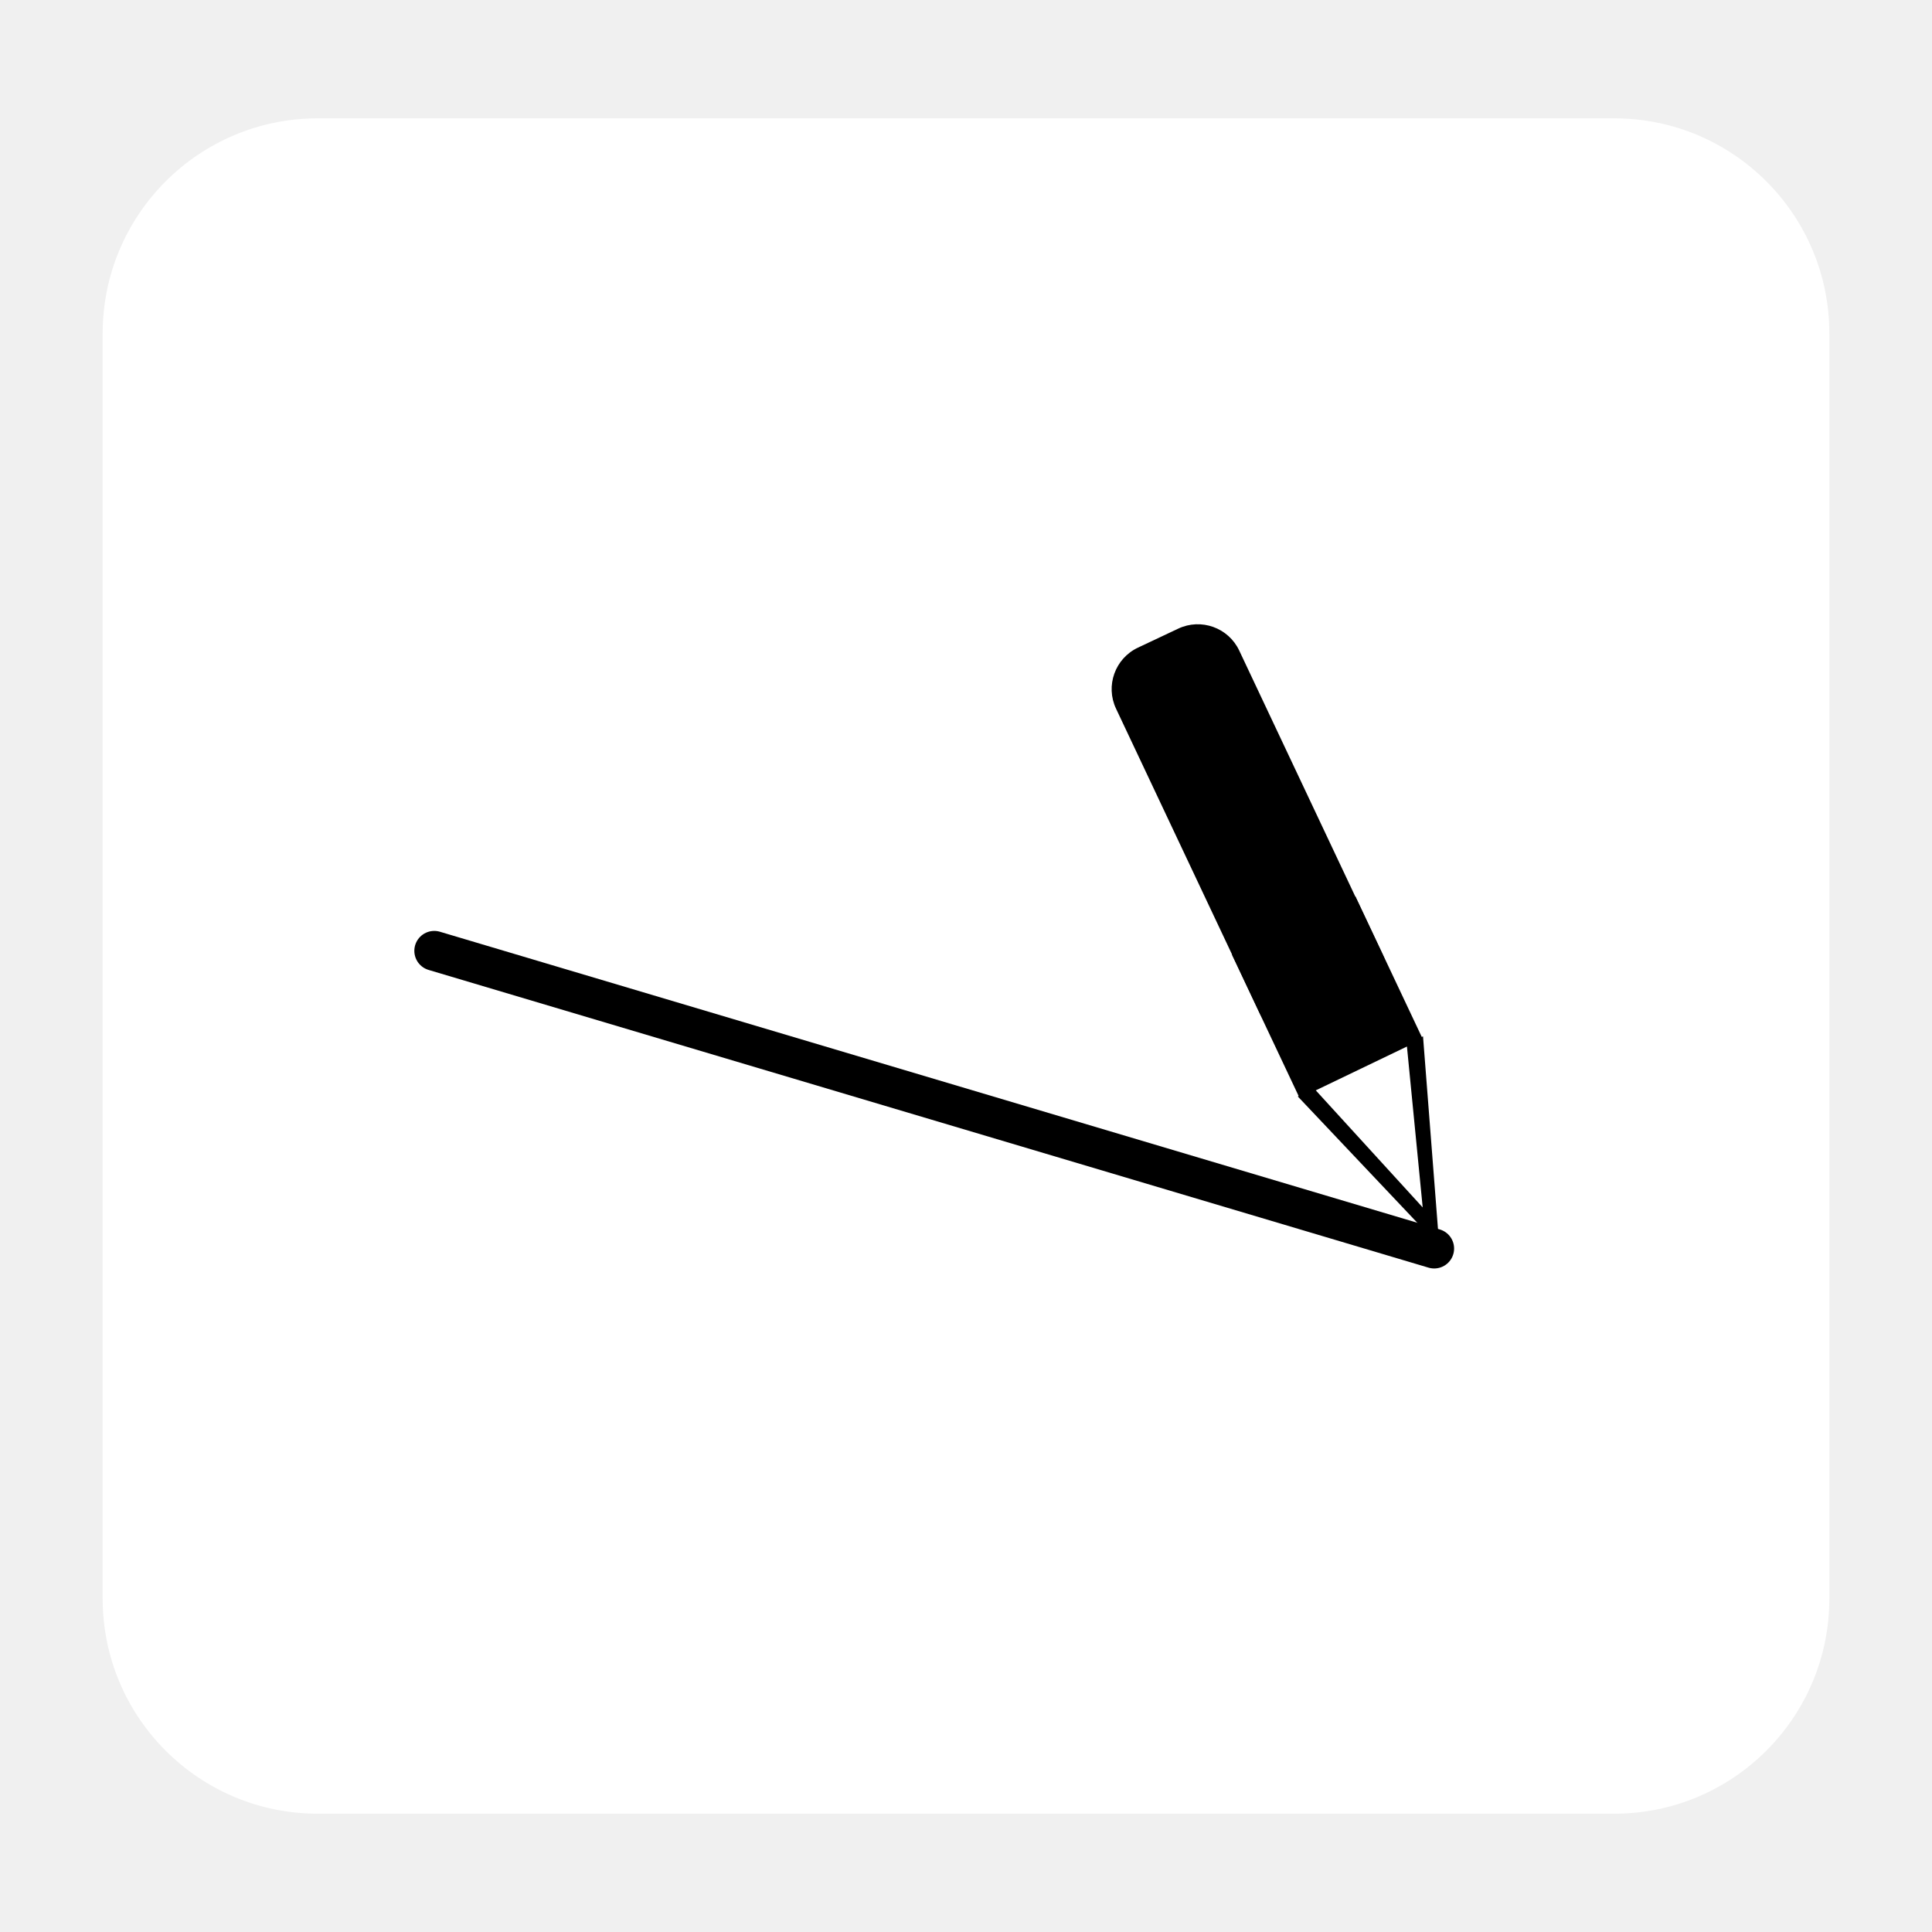
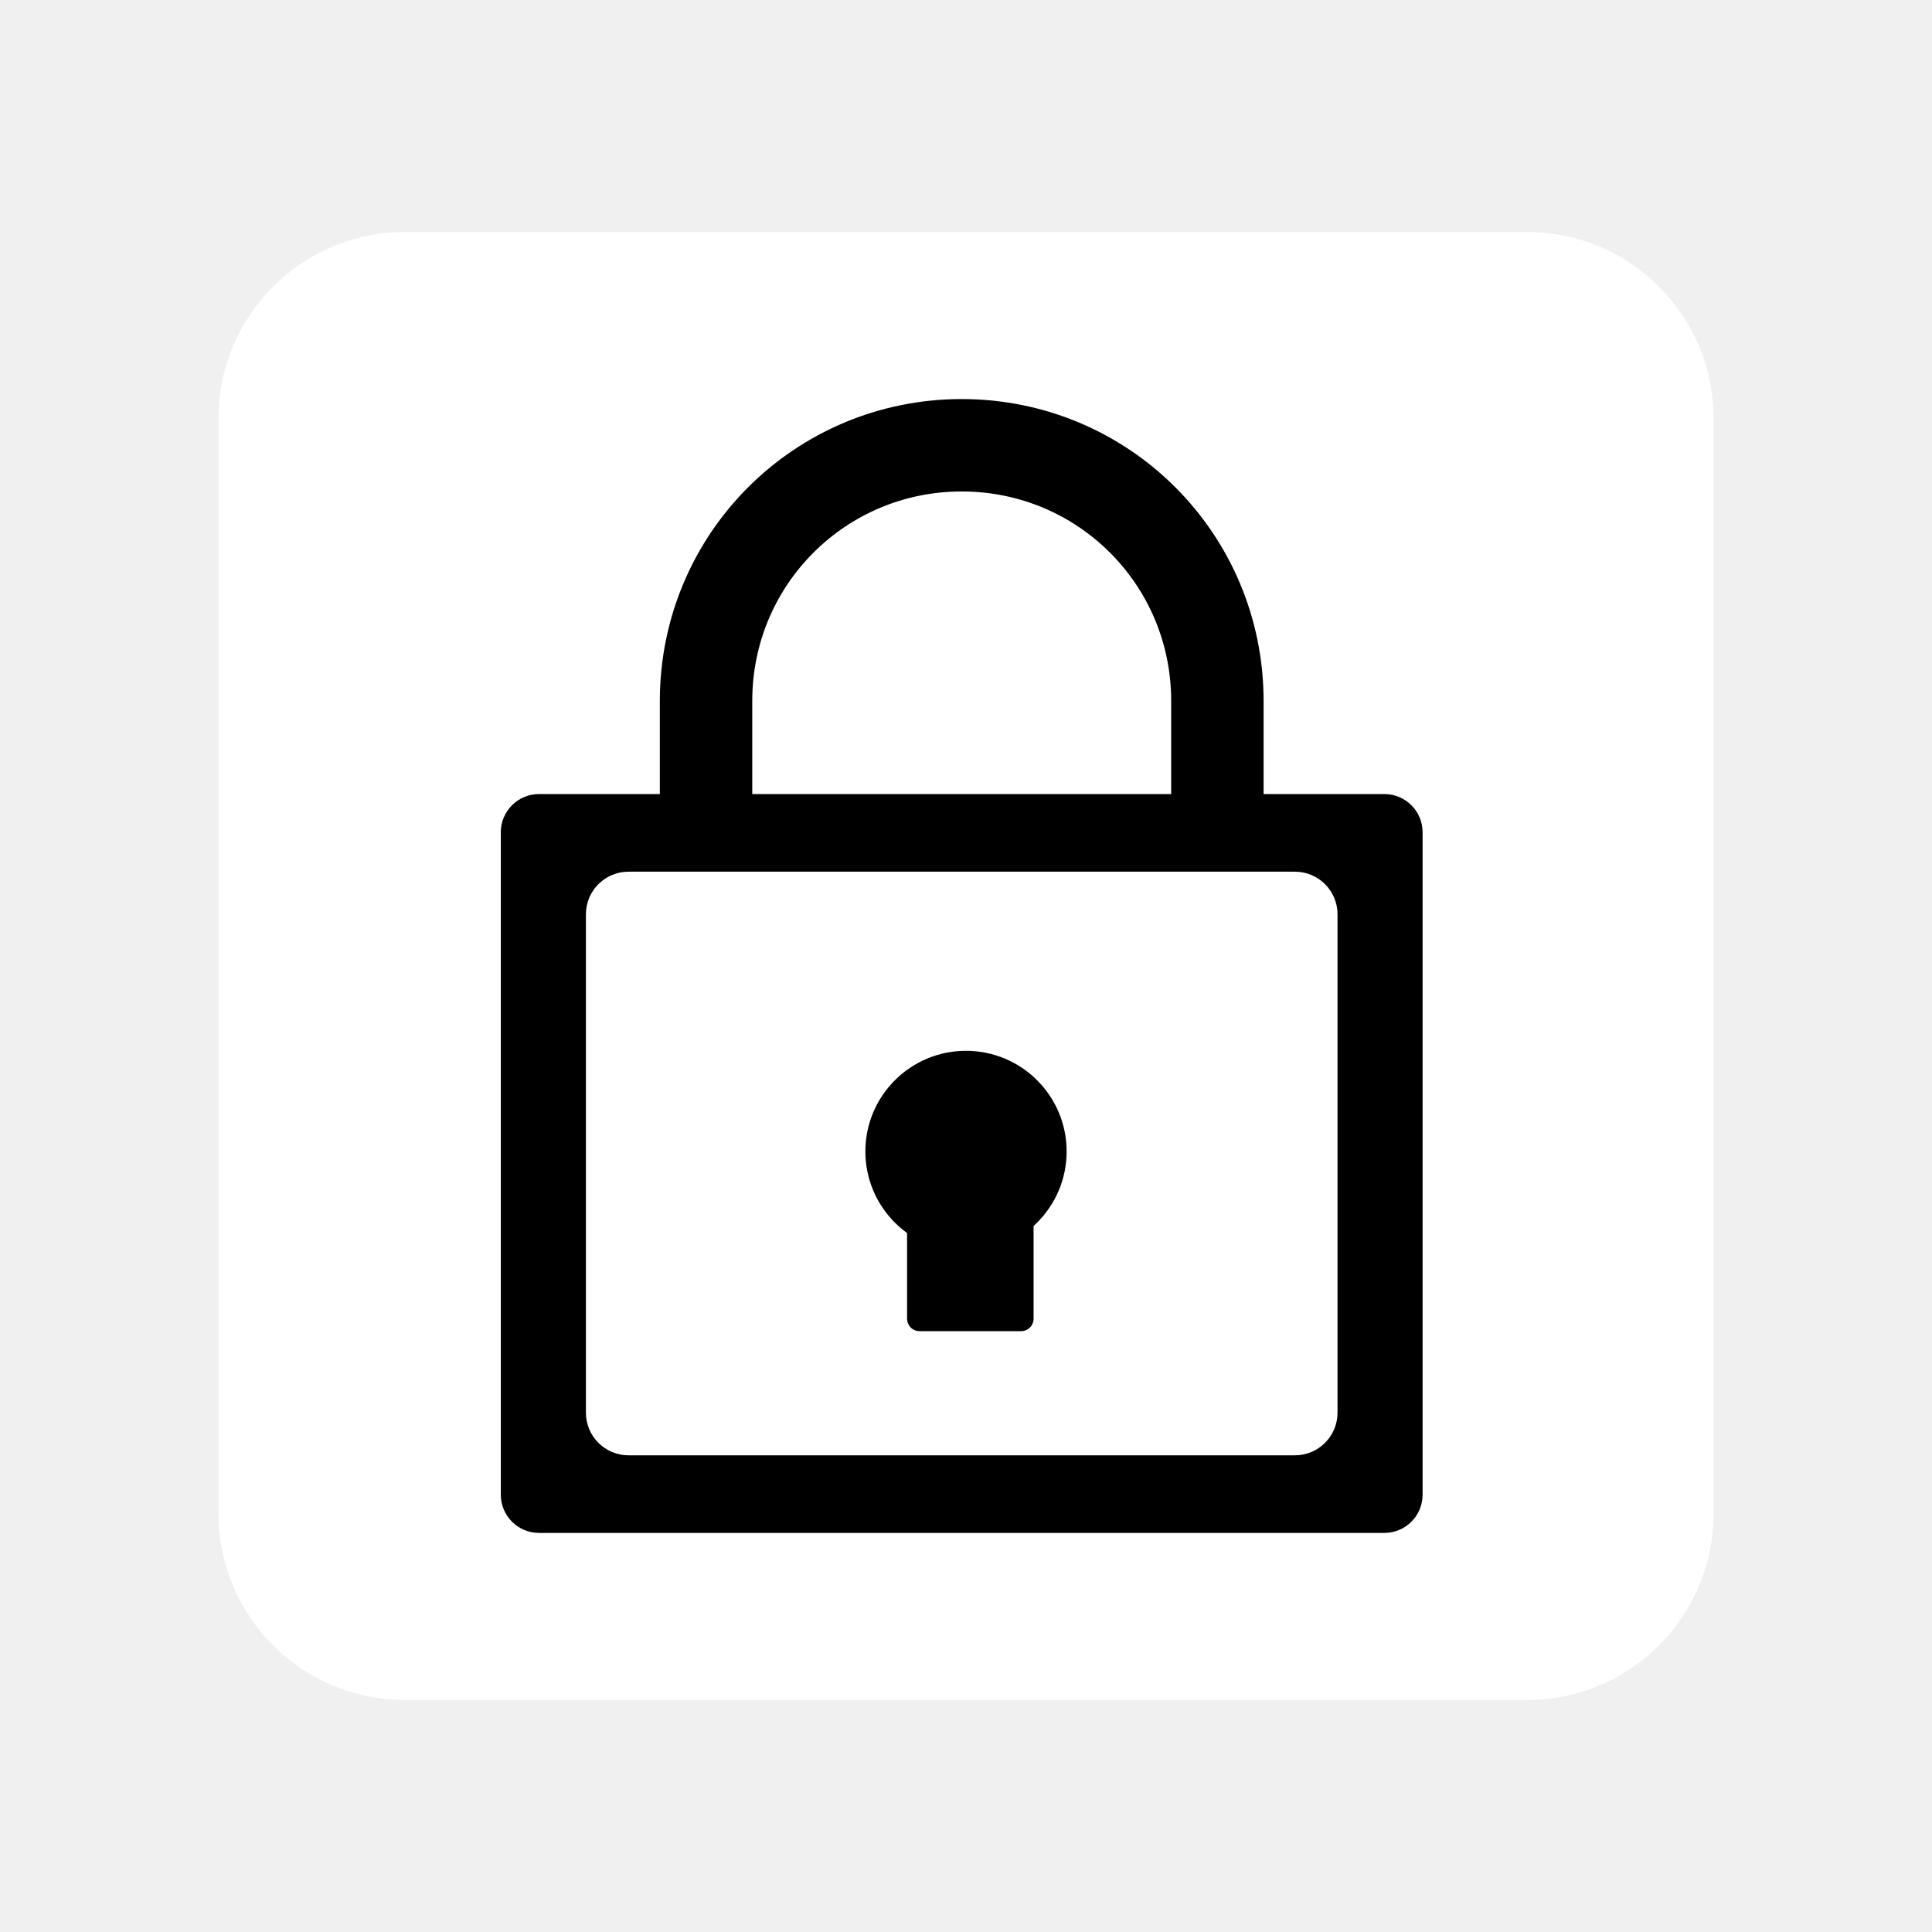
<svg xmlns="http://www.w3.org/2000/svg" width="60" height="60" viewBox="0 0 60 60" id="svg2" version="1.1">
  <defs id="defs4" />
  <g id="layer3" style="display:none">
    <circle r="27.247" cy="30.179" cx="29.464" id="circle5604" style="color:#000000;display:inline;overflow:visible;visibility:visible;opacity:1;fill:#ffffff;fill-opacity:1;fill-rule:nonzero;stroke:#000000;stroke-width:1.2;stroke-linecap:butt;stroke-linejoin:miter;stroke-miterlimit:4;stroke-dasharray:none;stroke-dashoffset:0;stroke-opacity:1;marker:none;enable-background:accumulate" />
  </g>
  <g id="layer1" transform="translate(0,-992.3622)" style="display:none">
    <circle style="color:#000000;display:inline;overflow:visible;visibility:visible;opacity:1;fill:#ffffff;fill-opacity:1;fill-rule:nonzero;stroke:#000000;stroke-width:2;stroke-linecap:butt;stroke-linejoin:miter;stroke-miterlimit:4;stroke-dasharray:none;stroke-dashoffset:0;stroke-opacity:1;marker:none;enable-background:accumulate" id="path4136" cx="29.464" cy="1022.541" r="24.085" />
  </g>
  <g id="layer16" style="display:inline">
    <rect style="color:#000000;display:inline;overflow:visible;visibility:visible;opacity:1;fill:#ffffff;fill-opacity:1;fill-rule:nonzero;stroke:none;stroke-width:1.5;stroke-linecap:round;stroke-linejoin:miter;stroke-miterlimit:4;stroke-dasharray:none;stroke-dashoffset:0;stroke-opacity:1;marker:none;enable-background:accumulate" id="rect4200" width="46.429" height="45.586" x="6.786" y="7.207" ry="5.784" />
  </g>
-   <g style="display:inline" id="g4202">
+   <g style="display:none" id="g4202">
    <rect ry="6.681" y="3.675" x="3.188" height="52.651" width="53.624" id="rect4204" style="color:#000000;display:inline;overflow:visible;visibility:visible;opacity:1;fill:#ffffff;fill-opacity:1;fill-rule:nonzero;stroke:none;stroke-width:1.5;stroke-linecap:round;stroke-linejoin:miter;stroke-miterlimit:4;stroke-dasharray:none;stroke-dashoffset:0;stroke-opacity:1;marker:none;enable-background:accumulate" />
  </g>
  <g id="layer7" style="display:none">
    <path style="fill:none;fill-opacity:1;fill-rule:evenodd;stroke:#000000;stroke-width:0.5;stroke-linecap:butt;stroke-linejoin:miter;stroke-miterlimit:4;stroke-dasharray:none;stroke-opacity:1" d="M 31.788,48.904 C 27.661,48.579 26.008,41.593 21.546,40.839 17.083,40.086 7.438,36.058 9.993,28.341 12.548,20.623 23.004,29.437 24.917,25.084 c 1.914,-4.353 -9.586,-6.804 -1.672,-10.9 7.914,-4.096 12.755,-0.211 16.689,3.635 3.934,3.846 7.985,11.921 7.112,16.649 -0.873,4.727 -8.495,-0.297 -10.554,1.987 -2.059,2.284 3.012,4.916 2.061,7.431 -0.951,2.515 -2.639,5.342 -6.766,5.017 z" id="path4163" />
  </g>
  <g id="g4165" style="display:none">
    <path id="path4167" d="M 31.788,48.904 C 27.661,48.579 26.008,41.593 21.546,40.839 17.083,40.086 7.438,36.058 9.993,28.341 12.548,20.623 23.004,29.437 24.917,25.084 c 1.914,-4.353 -9.586,-6.804 -1.672,-10.9 7.914,-4.096 12.755,-0.211 16.689,3.635 3.934,3.846 7.985,11.921 7.112,16.649 -0.873,4.727 -8.495,-0.297 -10.554,1.987 -2.059,2.284 3.012,4.916 2.061,7.431 -0.951,2.515 -2.639,5.342 -6.766,5.017 z" style="fill:#000000;fill-opacity:1;fill-rule:evenodd;stroke:#000000;stroke-width:0.5;stroke-linecap:butt;stroke-linejoin:miter;stroke-miterlimit:4;stroke-dasharray:none;stroke-opacity:1" />
  </g>
  <g id="g4169" style="display:none">
    <path style="fill:#df4b26;fill-opacity:1;fill-rule:evenodd;stroke:#000000;stroke-width:0.5;stroke-linecap:butt;stroke-linejoin:miter;stroke-miterlimit:4;stroke-dasharray:none;stroke-opacity:1" d="M 31.788,48.904 C 27.661,48.579 26.008,41.593 21.546,40.839 17.083,40.086 7.438,36.058 9.993,28.341 12.548,20.623 23.004,29.437 24.917,25.084 c 1.914,-4.353 -9.586,-6.804 -1.672,-10.9 7.914,-4.096 12.755,-0.211 16.689,3.635 3.934,3.846 7.985,11.921 7.112,16.649 -0.873,4.727 -8.495,-0.297 -10.554,1.987 -2.059,2.284 3.012,4.916 2.061,7.431 -0.951,2.515 -2.639,5.342 -6.766,5.017 z" id="path4171" />
  </g>
  <g style="display:none" id="g4173">
    <path id="path4175" d="M 31.788,48.904 C 27.661,48.579 26.008,41.593 21.546,40.839 17.083,40.086 7.438,36.058 9.993,28.341 12.548,20.623 23.004,29.437 24.917,25.084 c 1.914,-4.353 -9.586,-6.804 -1.672,-10.9 7.914,-4.096 12.755,-0.211 16.689,3.635 3.934,3.846 7.985,11.921 7.112,16.649 -0.873,4.727 -8.495,-0.297 -10.554,1.987 -2.059,2.284 3.012,4.916 2.061,7.431 -0.951,2.515 -2.639,5.342 -6.766,5.017 z" style="fill:#484fc0;fill-opacity:1;fill-rule:evenodd;stroke:none;stroke-width:0.5;stroke-linecap:butt;stroke-linejoin:miter;stroke-miterlimit:4;stroke-dasharray:none;stroke-opacity:1" />
  </g>
  <g id="g4262" style="display:none">
    <rect style="color:#000000;display:inline;overflow:visible;visibility:visible;opacity:1;fill:#484fc0;fill-opacity:1;fill-rule:nonzero;stroke:none;stroke-width:1.5;stroke-linecap:round;stroke-linejoin:miter;stroke-miterlimit:4;stroke-dasharray:none;stroke-dashoffset:0;stroke-opacity:1;marker:none;enable-background:accumulate" id="rect4264" width="35.105" height="34.468" x="12.447" y="12.766" ry="4.374" />
  </g>
  <g id="g4270" style="display:none">
    <rect style="color:#000000;display:inline;overflow:visible;visibility:visible;opacity:1;fill:#df4b26;fill-opacity:1;fill-rule:nonzero;stroke:none;stroke-width:1.5;stroke-linecap:round;stroke-linejoin:miter;stroke-miterlimit:4;stroke-dasharray:none;stroke-dashoffset:0;stroke-opacity:1;marker:none;enable-background:accumulate" id="rect4272" width="35.105" height="34.468" x="12.447" y="12.766" ry="4.374" />
  </g>
  <g style="display:none" id="g4274">
    <rect ry="4.374" y="12.766" x="12.447" height="34.468" width="35.105" id="rect4276" style="color:#000000;display:inline;overflow:visible;visibility:visible;opacity:1;fill:#444444;fill-opacity:1;fill-rule:nonzero;stroke:none;stroke-width:1.5;stroke-linecap:round;stroke-linejoin:miter;stroke-miterlimit:4;stroke-dasharray:none;stroke-dashoffset:0;stroke-opacity:1;marker:none;enable-background:accumulate" />
  </g>
  <g id="layer8" style="display:none">
    <rect style="color:#000000;display:inline;overflow:visible;visibility:visible;opacity:1;fill:#000000;fill-opacity:1;fill-rule:nonzero;stroke:none;stroke-width:0.5;stroke-linecap:butt;stroke-linejoin:miter;stroke-miterlimit:4;stroke-dasharray:none;stroke-dashoffset:0;stroke-opacity:1;marker:none;enable-background:accumulate" id="rect4171" width="8.214" height="38.08" x="-4.423" y="22.945" ry="1.964" transform="matrix(0.7071068,-0.7071068,0.7071068,0.7071068,0,0)" />
    <rect style="color:#000000;display:inline;overflow:visible;visibility:visible;opacity:1;fill:#000000;fill-opacity:1;fill-rule:nonzero;stroke:none;stroke-width:0.5;stroke-linecap:butt;stroke-linejoin:miter;stroke-miterlimit:4;stroke-dasharray:none;stroke-dashoffset:0;stroke-opacity:1;marker:none;enable-background:accumulate" id="rect4171-1" width="8.214" height="38.08" x="37.877" y="-18.724" ry="1.964" transform="matrix(0.7071068,0.7071068,-0.7071068,0.7071068,0,0)" />
  </g>
  <g style="display:none" id="g4298">
    <path style="color:#000000;display:inline;overflow:visible;visibility:visible;opacity:1;fill:none;fill-opacity:1;fill-rule:nonzero;stroke:#000000;stroke-width:1;stroke-linecap:butt;stroke-linejoin:miter;stroke-miterlimit:4;stroke-dasharray:none;stroke-dashoffset:0;stroke-opacity:1;marker:none;enable-background:accumulate" d="m 18.906,14.355 c -0.502,0 -1.006,0.191 -1.391,0.576 l -3.029,3.031 c -0.769,0.769 -0.769,2.008 0,2.777 l 9.17,9.17 -9.17,9.17 c -0.769,0.769 -0.769,2.01 0,2.779 l 3.029,3.029 c 0.769,0.769 2.01,0.769 2.779,0 l 9.17,-9.17 9.17,9.17 c 0.769,0.769 2.008,0.769 2.777,0 l 3.031,-3.029 c 0.769,-0.769 0.769,-2.01 0,-2.779 l -9.17,-9.17 9.17,-9.17 c 0.769,-0.769 0.769,-2.008 0,-2.777 l -3.031,-3.031 c -0.769,-0.769 -2.008,-0.769 -2.777,0 l -9.17,9.17 -9.17,-9.17 C 19.91,14.547 19.408,14.355 18.906,14.355 Z" id="rect4300" />
  </g>
  <g id="layer9" style="display:none">
    <path style="fill:#000000;fill-opacity:1;fill-rule:evenodd;stroke:none;stroke-width:1px;stroke-linecap:butt;stroke-linejoin:miter;stroke-opacity:1" d="m 12.019,33.586 3.969,-4.917 9.686,7.804 16.162,-19.032 4.533,5.345 -20.301,22.233 z" id="path4174" />
  </g>
  <g style="display:none" id="g4294">
    <path id="path4296" d="m 12.019,33.586 3.969,-4.917 9.686,7.804 16.162,-19.032 4.533,5.345 -20.301,22.233 z" style="fill:none;fill-opacity:1;fill-rule:evenodd;stroke:#000000;stroke-width:1px;stroke-linecap:butt;stroke-linejoin:miter;stroke-opacity:1" />
  </g>
  <g id="layer2" style="display:none">
    <rect style="color:#000000;display:inline;overflow:visible;visibility:visible;opacity:1;fill:#000000;fill-opacity:1;fill-rule:nonzero;stroke:none;stroke-width:2;stroke-linecap:butt;stroke-linejoin:miter;stroke-miterlimit:4;stroke-dasharray:none;stroke-dashoffset:0;stroke-opacity:1;marker:none;enable-background:accumulate" id="rect4141" width="24.896" height="7.919" x="22.199" y="-9.779" ry="2.667" transform="matrix(0.6011059,0.7991694,-0.7991694,0.6011059,0,0)" />
    <path style="fill:#000000;fill-opacity:1;fill-rule:evenodd;stroke:none;stroke-width:1px;stroke-linecap:butt;stroke-linejoin:miter;stroke-opacity:1" d="M 37.77,33.79 41.168,45.54 31.347,38.69 Z" id="path4143" />
    <rect style="color:#000000;display:inline;overflow:visible;visibility:visible;opacity:1;fill:#000000;fill-opacity:1;fill-rule:nonzero;stroke:none;stroke-width:2;stroke-linecap:butt;stroke-linejoin:miter;stroke-miterlimit:4;stroke-dasharray:none;stroke-dashoffset:0;stroke-opacity:1;marker:none;enable-background:accumulate" id="rect4145" width="9.168" height="7.94" x="40.676" y="-9.792" ry="0" transform="matrix(0.6011059,0.7991694,-0.7991694,0.6011059,0,0)" />
    <path id="path4147" d="m 36.976,34.562 2.791,8.976 -7.465,-5.407 z" style="fill:#ffffff;fill-opacity:1;fill-rule:evenodd;stroke:none;stroke-width:1px;stroke-linecap:butt;stroke-linejoin:miter;stroke-opacity:1" />
  </g>
  <g style="display:none" id="g4206">
    <path style="color:#000000;display:inline;overflow:visible;visibility:visible;opacity:1;fill:none;fill-opacity:1;fill-rule:nonzero;stroke:#000000;stroke-width:1.263;stroke-linecap:butt;stroke-linejoin:miter;stroke-miterlimit:4;stroke-dasharray:none;stroke-dashoffset:0;stroke-opacity:1;marker:none;enable-background:accumulate" d="m 21.628,11.344 c -0.568,0.029 -1.135,0.223 -1.626,0.592 l -3.269,2.462 c -1.308,0.984 -1.571,2.829 -0.587,4.137 l 15.349,20.406 c 0.595,0.791 1.505,1.19 2.42,1.172 L 33.489,40.438 43.973,47.753 40.344,35.208 39.967,35.497 c 0.238,-0.854 0.1,-1.802 -0.476,-2.568 L 24.139,12.523 c -0.615,-0.818 -1.565,-1.228 -2.511,-1.179 z" id="rect4208" />
    <path style="fill:none;fill-rule:evenodd;stroke:#000000;stroke-width:1.137;stroke-linecap:butt;stroke-linejoin:miter;stroke-miterlimit:4;stroke-dasharray:none;stroke-opacity:1" d="m 16.396,19.151 c 3.101,-0.36 5.431,-0.575 8.291,-5.574" id="path4216" />
  </g>
  <g id="layer4" style="display:none">
    <rect style="color:#000000;display:inline;overflow:visible;visibility:visible;opacity:1;fill:#ffffff;fill-opacity:1;fill-rule:nonzero;stroke:#000000;stroke-width:1.682;stroke-linecap:butt;stroke-linejoin:miter;stroke-miterlimit:4;stroke-dasharray:none;stroke-dashoffset:0;stroke-opacity:1;marker:none;enable-background:accumulate" id="rect5623" width="30.373" height="13.117" x="26.292" y="-14.585" ry="3.247" transform="matrix(0.5560739,0.8311329,-0.8311329,0.5560739,0,0)" />
    <rect style="color:#000000;display:inline;overflow:visible;visibility:visible;opacity:1;fill:#000000;fill-opacity:1;fill-rule:nonzero;stroke:#000000;stroke-width:0;stroke-linecap:butt;stroke-linejoin:miter;stroke-miterlimit:4;stroke-dasharray:none;stroke-dashoffset:0;stroke-opacity:1;marker:none;enable-background:accumulate" id="rect5625" width="20.229" height="11.84" x="27.037" y="-13.761" ry="0" transform="matrix(0.5560739,0.8311329,-0.8311329,0.5560739,0,0)" />
  </g>
  <g style="display:none" id="g4220">
    <rect transform="matrix(0.5560739,0.8311329,-0.8311329,0.5560739,0,0)" ry="3.247" y="-14.81" x="26.43" height="13.117" width="30.373" id="rect4222" style="color:#000000;display:inline;overflow:visible;visibility:visible;opacity:1;fill:#ffffff;fill-opacity:1;fill-rule:nonzero;stroke:#000000;stroke-width:1.2;stroke-linecap:butt;stroke-linejoin:miter;stroke-miterlimit:4;stroke-dasharray:none;stroke-dashoffset:0;stroke-opacity:1;marker:none;enable-background:accumulate" />
    <rect style="color:#000000;display:inline;overflow:visible;visibility:visible;opacity:1;fill:none;fill-opacity:1;fill-rule:nonzero;stroke:#000000;stroke-width:0.65;stroke-linecap:round;stroke-linejoin:miter;stroke-miterlimit:4;stroke-dasharray:none;stroke-dashoffset:0;stroke-opacity:1;marker:none;enable-background:accumulate" id="rect4226" width="12.673" height="16.391" x="2.446" y="31.333" transform="matrix(0.8380973,-0.5455207,0.5455207,0.8380973,0,0)" />
  </g>
  <g id="layer5" style="display:none">
    <path style="color:#000000;display:inline;overflow:visible;visibility:visible;opacity:1;fill:#000000;fill-opacity:1;fill-rule:nonzero;stroke:#000000;stroke-width:2;stroke-linecap:butt;stroke-linejoin:miter;stroke-miterlimit:4;stroke-dasharray:none;stroke-dashoffset:0;stroke-opacity:1;marker:none;enable-background:accumulate" id="path5634" d="m 18.006,18.533 10.917,10.033 0.625,-14.814 0.625,14.814 10.917,-10.033 -10.033,10.917 14.814,0.625 -14.814,0.625 10.033,10.917 -10.917,-10.033 -0.625,14.814 -0.625,-14.814 -10.917,10.033 10.033,-10.917 -14.814,-0.625 14.814,-0.625 z" />
    <circle style="color:#000000;display:inline;overflow:visible;visibility:visible;opacity:1;fill:#ffffff;fill-opacity:1;fill-rule:nonzero;stroke:none;stroke-width:2;stroke-linecap:butt;stroke-linejoin:miter;stroke-miterlimit:4;stroke-dasharray:none;stroke-dashoffset:0;stroke-opacity:1;marker:none;enable-background:accumulate" id="path5636" cx="29.547" cy="30.074" r="10.733" />
  </g>
  <g id="layer6" style="display:none">
    <text xml:space="preserve" style="font-style:normal;font-variant:normal;font-weight:normal;font-stretch:normal;font-size:32px;line-height:125%;font-family:Georgia;-inkscape-font-specification:Georgia;letter-spacing:0px;word-spacing:0px;fill:#000000;fill-opacity:1;stroke:none;stroke-width:1px;stroke-linecap:butt;stroke-linejoin:miter;stroke-opacity:1" x="26.607" y="28.661" id="text4156">
      <tspan id="tspan4158" x="26.607" y="28.661" />
    </text>
    <text xml:space="preserve" style="font-style:normal;font-variant:normal;font-weight:normal;font-stretch:normal;font-size:32px;line-height:125%;font-family:Arial;-inkscape-font-specification:Arial;letter-spacing:0px;word-spacing:0px;fill:#000000;fill-opacity:1;stroke:none;stroke-width:1px;stroke-linecap:butt;stroke-linejoin:miter;stroke-opacity:1" x="26.071" y="10.268" id="text4160">
      <tspan id="tspan4162" x="26.071" y="10.268" />
    </text>
    <text xml:space="preserve" style="font-style:normal;font-variant:normal;font-weight:normal;font-stretch:normal;font-size:42.356px;line-height:125%;font-family:Arial;-inkscape-font-specification:Arial;letter-spacing:0px;word-spacing:0px;fill:#000000;fill-opacity:1;stroke:none;stroke-width:1px;stroke-linecap:butt;stroke-linejoin:miter;stroke-opacity:1" x="16.085" y="44.643" id="text4164">
      <tspan id="tspan4166" x="16.085" y="44.643" style="font-style:normal;font-variant:normal;font-weight:normal;font-stretch:normal;font-family:'Times New Roman';-inkscape-font-specification:'Times New Roman, '">T</tspan>
    </text>
  </g>
  <g style="display:none" id="g4228">
    <text id="text4230" y="28.661" x="26.607" style="font-style:normal;font-variant:normal;font-weight:normal;font-stretch:normal;font-size:32px;line-height:125%;font-family:Georgia;-inkscape-font-specification:Georgia;letter-spacing:0px;word-spacing:0px;fill:#000000;fill-opacity:1;stroke:none;stroke-width:1px;stroke-linecap:butt;stroke-linejoin:miter;stroke-opacity:1" xml:space="preserve">
      <tspan y="28.661" x="26.607" id="tspan4232" />
    </text>
    <text id="text4234" y="10.268" x="26.071" style="font-style:normal;font-variant:normal;font-weight:normal;font-stretch:normal;font-size:32px;line-height:125%;font-family:Arial;-inkscape-font-specification:Arial;letter-spacing:0px;word-spacing:0px;fill:#000000;fill-opacity:1;stroke:none;stroke-width:1px;stroke-linecap:butt;stroke-linejoin:miter;stroke-opacity:1" xml:space="preserve">
      <tspan y="10.268" x="26.071" id="tspan4236" />
    </text>
    <text id="text4238" y="47.594" x="13.626" style="font-style:normal;font-variant:normal;font-weight:normal;font-stretch:normal;font-size:53.144px;line-height:125%;font-family:Arial;-inkscape-font-specification:Arial;letter-spacing:0px;word-spacing:0px;fill:#ffffff;fill-opacity:1;fill-rule:nonzero;stroke:#000000;stroke-width:0.9;stroke-linecap:butt;stroke-linejoin:miter;stroke-miterlimit:4;stroke-dasharray:none;stroke-opacity:1" xml:space="preserve">
      <tspan style="font-style:normal;font-variant:normal;font-weight:normal;font-stretch:normal;font-family:'Times New Roman';-inkscape-font-specification:'Times New Roman, ';fill:#ffffff;fill-opacity:1;fill-rule:nonzero;stroke:#000000;stroke-width:0.9;stroke-linecap:butt;stroke-miterlimit:4;stroke-dasharray:none;stroke-opacity:1" y="47.594" x="13.626" id="tspan4240">T</tspan>
    </text>
  </g>
  <g id="layer10" style="display:none">
    <rect style="color:#000000;display:inline;overflow:visible;visibility:visible;opacity:1;fill:#000000;fill-opacity:1;fill-rule:nonzero;stroke:none;stroke-width:1;stroke-linecap:butt;stroke-linejoin:miter;stroke-miterlimit:4;stroke-dasharray:none;stroke-dashoffset:0;stroke-opacity:1;marker:none;enable-background:accumulate" id="rect4183" width="32.143" height="21.607" x="13.214" y="20.536" ry="4.477" />
    <rect style="color:#000000;display:inline;overflow:visible;visibility:visible;opacity:1;fill:#000000;fill-opacity:1;fill-rule:nonzero;stroke:none;stroke-width:1;stroke-linecap:butt;stroke-linejoin:miter;stroke-miterlimit:4;stroke-dasharray:none;stroke-dashoffset:0;stroke-opacity:1;marker:none;enable-background:accumulate" id="rect4185" width="9.018" height="8.661" x="17.768" y="18.125" ry="2.009" />
    <circle style="color:#000000;display:inline;overflow:visible;visibility:visible;opacity:1;fill:#000000;fill-opacity:1;fill-rule:nonzero;stroke:#ffffff;stroke-width:2.444;stroke-linecap:butt;stroke-linejoin:miter;stroke-miterlimit:4;stroke-dasharray:none;stroke-dashoffset:0;stroke-opacity:1;marker:none;enable-background:accumulate" id="path4187" cx="29.5" cy="31.607" r="5.456" />
  </g>
  <g style="display:none" id="g4242">
    <path style="color:#000000;display:inline;overflow:visible;visibility:visible;opacity:1;fill:none;fill-opacity:1;fill-rule:nonzero;stroke:#000000;stroke-width:1;stroke-linecap:butt;stroke-linejoin:miter;stroke-miterlimit:4;stroke-dasharray:none;stroke-dashoffset:0;stroke-opacity:1;marker:none;enable-background:accumulate" d="m 19.777,18.125 c -1.113,0 -2.01,0.897 -2.01,2.01 l 0,0.4 -0.076,0 c -2.48,0 -4.477,1.998 -4.477,4.479 l 0,12.652 c 0,2.48 1.996,4.477 4.477,4.477 l 23.189,0 c 2.48,0 4.477,-1.996 4.477,-4.477 l 0,-12.652 c 0,-2.48 -1.996,-4.479 -4.477,-4.479 l -14.096,0 0,-0.4 c 0,-1.113 -0.895,-2.01 -2.008,-2.01 l -5,0 z" id="rect4244" />
    <circle r="5.456" cy="31.607" cx="29.5" id="circle4248" style="color:#000000;display:inline;overflow:visible;visibility:visible;opacity:1;fill:none;fill-opacity:1;fill-rule:nonzero;stroke:#000000;stroke-width:1;stroke-linecap:butt;stroke-linejoin:miter;stroke-miterlimit:4;stroke-dasharray:none;stroke-dashoffset:0;stroke-opacity:1;marker:none;enable-background:accumulate" />
  </g>
  <g id="layer11" style="display:none">
    <text xml:space="preserve" style="font-style:normal;font-variant:normal;font-weight:normal;font-stretch:normal;font-size:32px;line-height:125%;font-family:Arial;-inkscape-font-specification:Arial;letter-spacing:0px;word-spacing:0px;fill:#000000;fill-opacity:1;stroke:none;stroke-width:1px;stroke-linecap:butt;stroke-linejoin:miter;stroke-opacity:1" x="16.25" y="23.393" id="text4180">
      <tspan id="tspan4182" x="16.25" y="23.393" />
    </text>
    <path style="fill:#000000;fill-opacity:1;fill-rule:evenodd;stroke:none;stroke-width:1px;stroke-linecap:butt;stroke-linejoin:miter;stroke-opacity:1" d="m 12.485,26.214 c -0.974,0.206 -2.547,-0.411 -2.529,-2.199 0.018,-1.788 2.794,-4.548 7.452,-4.729 4.658,-0.181 17.752,1.11 23.45,0.385 5.697,-0.725 1.917,-2.891 3.354,-2.914 1.437,-0.023 3.196,0.866 3.244,2.639 0.048,1.773 -1.461,2.951 -3.19,3.955 -1.728,1.004 -4.991,-0.567 -7.093,0.334 -2.101,0.901 -0.197,14.077 0.55,15.671 0.747,1.594 -0.4,0.907 4.344,2.914 4.744,2.008 -0.3,2.701 -3.715,2.697 -3.414,-0.004 -3.499,0.059 -4.588,-4.622 -1.089,-4.68 -0.148,-14.151 -2.043,-16.317 -1.896,-2.166 -4.171,-2.144 -6.037,-0.146 -1.866,1.998 -0.221,13.654 -0.662,16.573 -0.441,2.919 -1.453,4.037 -4.399,4.069 -2.946,0.032 -5.175,-1.188 -2.749,-2.529 2.425,-1.342 2.312,-0.212 3.299,-2.474 0.987,-2.262 0.611,-14.53 -0.959,-15.803 -1.569,-1.273 -2.885,-1.428 -4.709,-0.657 -1.823,0.771 -2.047,2.948 -3.02,3.154 z" id="path4196" />
  </g>
  <g style="display:none" id="g4251">
    <text id="text4253" y="23.393" x="16.25" style="font-style:normal;font-variant:normal;font-weight:normal;font-stretch:normal;font-size:32px;line-height:125%;font-family:Arial;-inkscape-font-specification:Arial;letter-spacing:0px;word-spacing:0px;fill:#000000;fill-opacity:1;stroke:none;stroke-width:1px;stroke-linecap:butt;stroke-linejoin:miter;stroke-opacity:1" xml:space="preserve">
      <tspan y="23.393" x="16.25" id="tspan4255" />
    </text>
    <path id="path4257" d="m 13.779,25.353 c -0.974,0.206 -2.547,-0.411 -2.529,-2.199 0.018,-1.788 2.794,-4.548 7.452,-4.729 4.658,-0.181 17.752,1.11 23.45,0.385 5.697,-0.725 1.917,-2.891 3.354,-2.914 1.437,-0.023 3.196,0.866 3.244,2.639 0.048,1.773 -1.461,2.951 -3.19,3.955 -1.728,1.004 -4.991,-0.567 -7.093,0.334 -2.101,0.901 -0.197,14.077 0.55,15.671 0.747,1.594 -0.4,0.907 4.344,2.914 4.744,2.008 -0.3,2.701 -3.715,2.697 -3.414,-0.004 -3.499,0.059 -4.588,-4.622 -1.089,-4.68 -0.148,-14.151 -2.043,-16.317 -1.896,-2.166 -4.171,-2.144 -6.037,-0.146 -1.866,1.998 -0.221,13.654 -0.662,16.573 -0.441,2.919 -1.453,4.037 -4.399,4.069 -2.946,0.032 -5.175,-1.188 -2.749,-2.529 2.425,-1.342 2.312,-0.212 3.299,-2.474 0.987,-2.262 0.611,-14.53 -0.959,-15.803 -1.569,-1.273 -2.885,-1.428 -4.709,-0.657 -1.823,0.771 -2.047,2.948 -3.02,3.154 z" style="fill:none;fill-opacity:1;fill-rule:evenodd;stroke:#000000;stroke-width:1px;stroke-linecap:butt;stroke-linejoin:miter;stroke-opacity:1" />
  </g>
  <g id="layer12" style="display:none">
    <path style="color:#000000;display:inline;overflow:visible;visibility:visible;opacity:1;fill:#000000;fill-opacity:1;fill-rule:nonzero;stroke:none;stroke-width:2;stroke-linecap:butt;stroke-linejoin:miter;stroke-miterlimit:4;stroke-dasharray:4, 4;stroke-dashoffset:0;stroke-opacity:1;marker:none;enable-background:accumulate" id="path4186" d="m 17.411,36.34 -6.341,-10.983 12.682,0 z" transform="matrix(0.6981459,0.3158046,-0.3736834,0.826098,16.79307,-7.102018)" />
    <path style="color:#000000;display:inline;overflow:visible;visibility:visible;opacity:1;fill:none;fill-opacity:1;fill-rule:nonzero;stroke:#000000;stroke-width:3.627;stroke-linecap:butt;stroke-linejoin:miter;stroke-miterlimit:4;stroke-dasharray:none;stroke-dashoffset:0;stroke-opacity:1;marker:none;enable-background:accumulate" id="path4190" d="M 24.779,13.293 A 14.774,14.774 0 0 1 36.491,0.667 14.774,14.774 0 0 1 52.205,7.713 14.774,14.774 0 0 1 50.569,24.856 14.774,14.774 0 0 1 33.806,28.804" transform="matrix(0.9111193,0.4121426,-0.4121426,0.9111193,0,0)" />
  </g>
  <g style="display:none" id="g4278">
    <path style="color:#000000;display:inline;overflow:visible;visibility:visible;opacity:1;fill:none;fill-opacity:1;fill-rule:nonzero;stroke:#000000;stroke-width:1;stroke-linecap:butt;stroke-linejoin:miter;stroke-miterlimit:4;stroke-dasharray:none;stroke-dashoffset:0;stroke-opacity:1;marker:none;enable-background:accumulate" d="m 29.477,13.467 c -4.425,0.058 -8.661,1.899 -11.736,5.094 l -2.695,-1.219 0.324,11.074 8.531,-7.07 -2.6,-1.176 c 3.053,-2.595 7.206,-3.682 11.268,-2.756 5.424,1.236 9.448,5.78 10.016,11.314 0.568,5.534 -2.448,10.799 -7.508,13.111 -5.06,2.312 -11.011,1.145 -14.824,-2.906 l -2.643,2.486 c 4.869,5.174 12.513,6.672 18.975,3.719 6.462,-2.953 10.331,-9.714 9.605,-16.781 C 45.645,23.057 42.607,18.45 38.199,15.812 36.73,14.933 35.107,14.274 33.375,13.879 32.076,13.583 30.769,13.45 29.477,13.467 Z" id="path4280" />
  </g>
-   <g id="layer13" style="display:inline">
+   <g id="layer13" style="display:none">
    <path style="fill:none;fill-opacity:1;fill-rule:evenodd;stroke:#000000;stroke-width:1.237;stroke-linecap:round;stroke-linejoin:miter;stroke-miterlimit:4;stroke-dasharray:none;stroke-opacity:1" d="m 13.486,29.529 31.054,9.246" id="path4735" />
    <rect style="color:#000000;display:inline;overflow:visible;visibility:visible;opacity:1;fill:#000000;fill-opacity:1;fill-rule:nonzero;stroke:none;stroke-width:2;stroke-linecap:butt;stroke-linejoin:miter;stroke-miterlimit:4;stroke-dasharray:none;stroke-dashoffset:0;stroke-opacity:1;marker:none;enable-background:accumulate" id="rect4141-2" width="13.298" height="4.23" x="33.271" y="-26.183" ry="1.424" transform="matrix(0.4267523,0.9043686,-0.9043686,0.4267523,0,0)" />
    <path style="display:inline;fill:#000000;fill-opacity:1;fill-rule:evenodd;stroke:none;stroke-width:1px;stroke-linecap:butt;stroke-linejoin:miter;stroke-opacity:1" d="m 44.193,32.183 0.506,6.514 -4.395,-4.646 z" id="path4143-6" />
    <rect style="color:#000000;display:inline;overflow:visible;visibility:visible;opacity:1;fill:#000000;fill-opacity:1;fill-rule:nonzero;stroke:none;stroke-width:2;stroke-linecap:butt;stroke-linejoin:miter;stroke-miterlimit:4;stroke-dasharray:none;stroke-dashoffset:0;stroke-opacity:1;marker:none;enable-background:accumulate" id="rect4145-6" width="4.897" height="4.241" x="43.141" y="-26.189" ry="0" transform="matrix(0.4267523,0.9043686,-0.9043686,0.4267523,0,0)" />
    <path id="path4147-6" d="m 43.694,32.501 0.489,4.997 -3.32,-3.636 z" style="display:inline;fill:#ffffff;fill-opacity:1;fill-rule:evenodd;stroke:none;stroke-width:1px;stroke-linecap:butt;stroke-linejoin:miter;stroke-opacity:1" />
  </g>
  <g id="layer14" style="display:none">
    <ellipse style="color:#000000;display:inline;overflow:visible;visibility:visible;opacity:1;fill:none;fill-opacity:1;fill-rule:nonzero;stroke:#000000;stroke-width:1.5;stroke-linecap:round;stroke-linejoin:miter;stroke-miterlimit:4;stroke-dasharray:none;stroke-dashoffset:0;stroke-opacity:1;marker:none;enable-background:accumulate" id="path4193" cx="25.804" cy="26.161" rx="7.859" ry="7.77" />
    <rect style="color:#000000;display:inline;overflow:visible;visibility:visible;opacity:1;fill:#000000;fill-opacity:1;fill-rule:nonzero;stroke:none;stroke-width:1.5;stroke-linecap:round;stroke-linejoin:miter;stroke-miterlimit:4;stroke-dasharray:none;stroke-dashoffset:0;stroke-opacity:1;marker:none;enable-background:accumulate" id="rect4195" width="1.969" height="15.675" x="3.765" y="43.985" ry="1.314" transform="matrix(0.7847305,-0.6198371,0.6198371,0.7847305,0,0)" />
  </g>
  <g id="layer15" style="display:none">
    <rect style="color:#000000;display:inline;overflow:visible;visibility:visible;opacity:1;fill:#000000;fill-opacity:1;fill-rule:nonzero;stroke:none;stroke-width:1.5;stroke-linecap:round;stroke-linejoin:miter;stroke-miterlimit:4;stroke-dasharray:none;stroke-dashoffset:0;stroke-opacity:1;marker:none;enable-background:accumulate" id="rect4198" width="1.875" height="9.375" x="24.821" y="21.607" ry="0.938" />
  </g>
  <g id="g4200" style="display:none">
    <rect ry="0.938" y="21.071" x="-27.232" height="9.375" width="1.875" id="rect4202" style="color:#000000;display:inline;overflow:visible;visibility:visible;opacity:1;fill:#000000;fill-opacity:1;fill-rule:nonzero;stroke:none;stroke-width:1.5;stroke-linecap:round;stroke-linejoin:miter;stroke-miterlimit:4;stroke-dasharray:none;stroke-dashoffset:0;stroke-opacity:1;marker:none;enable-background:accumulate" transform="matrix(0,-1,1,0,0,0)" />
  </g>
+   <g id="layer17" style="display:inline">
+     <rect style="color:#000000;display:inline;overflow:visible;visibility:visible;opacity:1;fill:#000000;fill-opacity:1;fill-rule:nonzero;stroke:none;stroke-width:15;stroke-linecap:butt;stroke-linejoin:miter;stroke-miterlimit:4;stroke-dasharray:none;stroke-dashoffset:0;stroke-opacity:1;marker:none;enable-background:accumulate" id="rect4236" width="28.627" height="22.946" x="15.553" y="24.66" ry="1.187" />
+     <path style="color:#000000;display:inline;overflow:visible;visibility:visible;opacity:1;fill:none;fill-opacity:1;fill-rule:nonzero;stroke:#000000;stroke-width:2.87;stroke-linecap:butt;stroke-linejoin:miter;stroke-miterlimit:4;stroke-dasharray:none;stroke-dashoffset:0;stroke-opacity:1;marker:none;enable-background:accumulate" d="m 21.927,37.349 c 0,-5.62 0,-13.381 0,-15.581 0,-4.399 3.542,-7.94 7.94,-7.94 4.399,0 7.94,3.541 7.94,7.94 0,2.199 0,10.714 0,15.497" id="rect4236-1" />
+     <rect style="color:#000000;display:inline;overflow:visible;visibility:visible;opacity:1;fill:#ffffff;fill-opacity:1;fill-rule:nonzero;stroke:none;stroke-width:15;stroke-linecap:butt;stroke-linejoin:miter;stroke-miterlimit:4;stroke-dasharray:none;stroke-dashoffset:0;stroke-opacity:1;marker:none;enable-background:accumulate" id="rect4236-11" width="23.342" height="18.125" x="18.196" y="27.071" ry="1.324" />
+     <circle style="color:#000000;display:inline;overflow:visible;visibility:visible;opacity:1;fill:#000000;fill-opacity:1;fill-rule:nonzero;stroke:none;stroke-width:3;stroke-linecap:butt;stroke-linejoin:miter;stroke-miterlimit:4;stroke-dasharray:none;stroke-dashoffset:0;stroke-opacity:1;marker:none;enable-background:accumulate" id="path4275" cx="30" cy="35.759" r="3.125" />
+     <rect style="color:#000000;display:inline;overflow:visible;visibility:visible;opacity:1;fill:#000000;fill-opacity:1;fill-rule:nonzero;stroke:none;stroke-width:3;stroke-linecap:butt;stroke-linejoin:miter;stroke-miterlimit:4;stroke-dasharray:none;stroke-dashoffset:0;stroke-opacity:1;marker:none;enable-background:accumulate" id="rect4277" width="3.929" height="6.161" x="28.17" y="35.179" ry="0.386" />
+   </g>
</svg>
